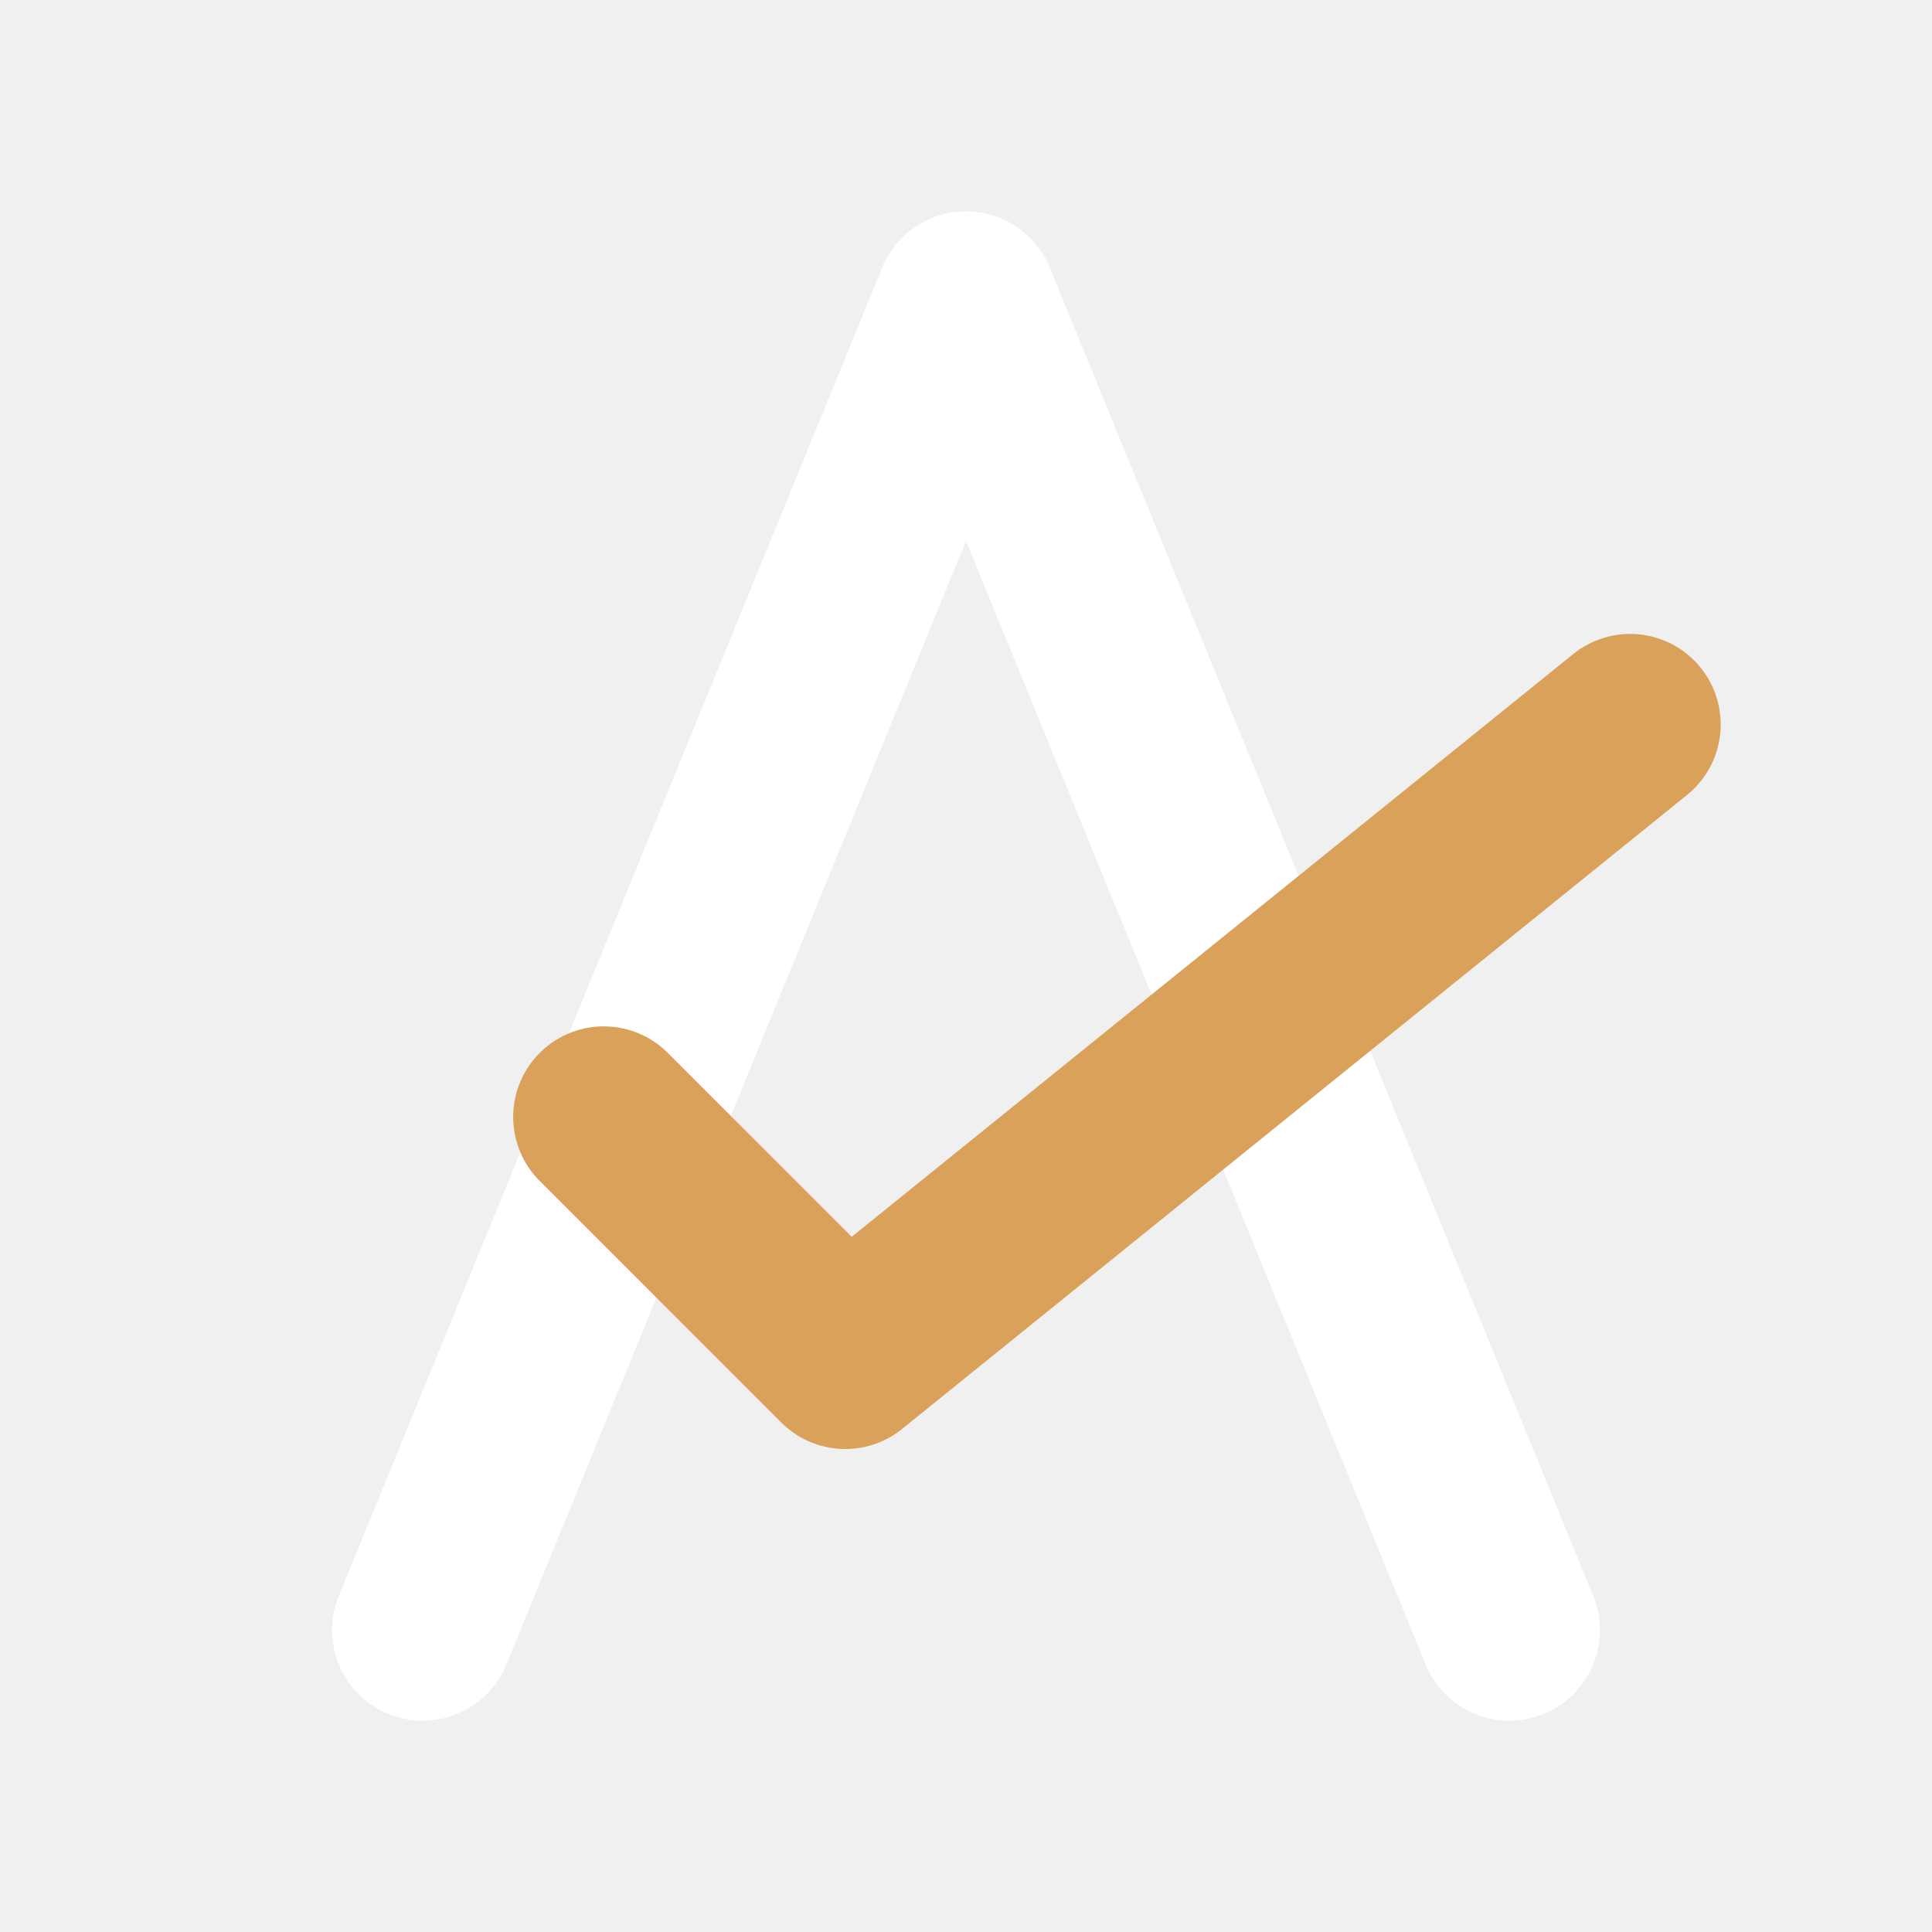
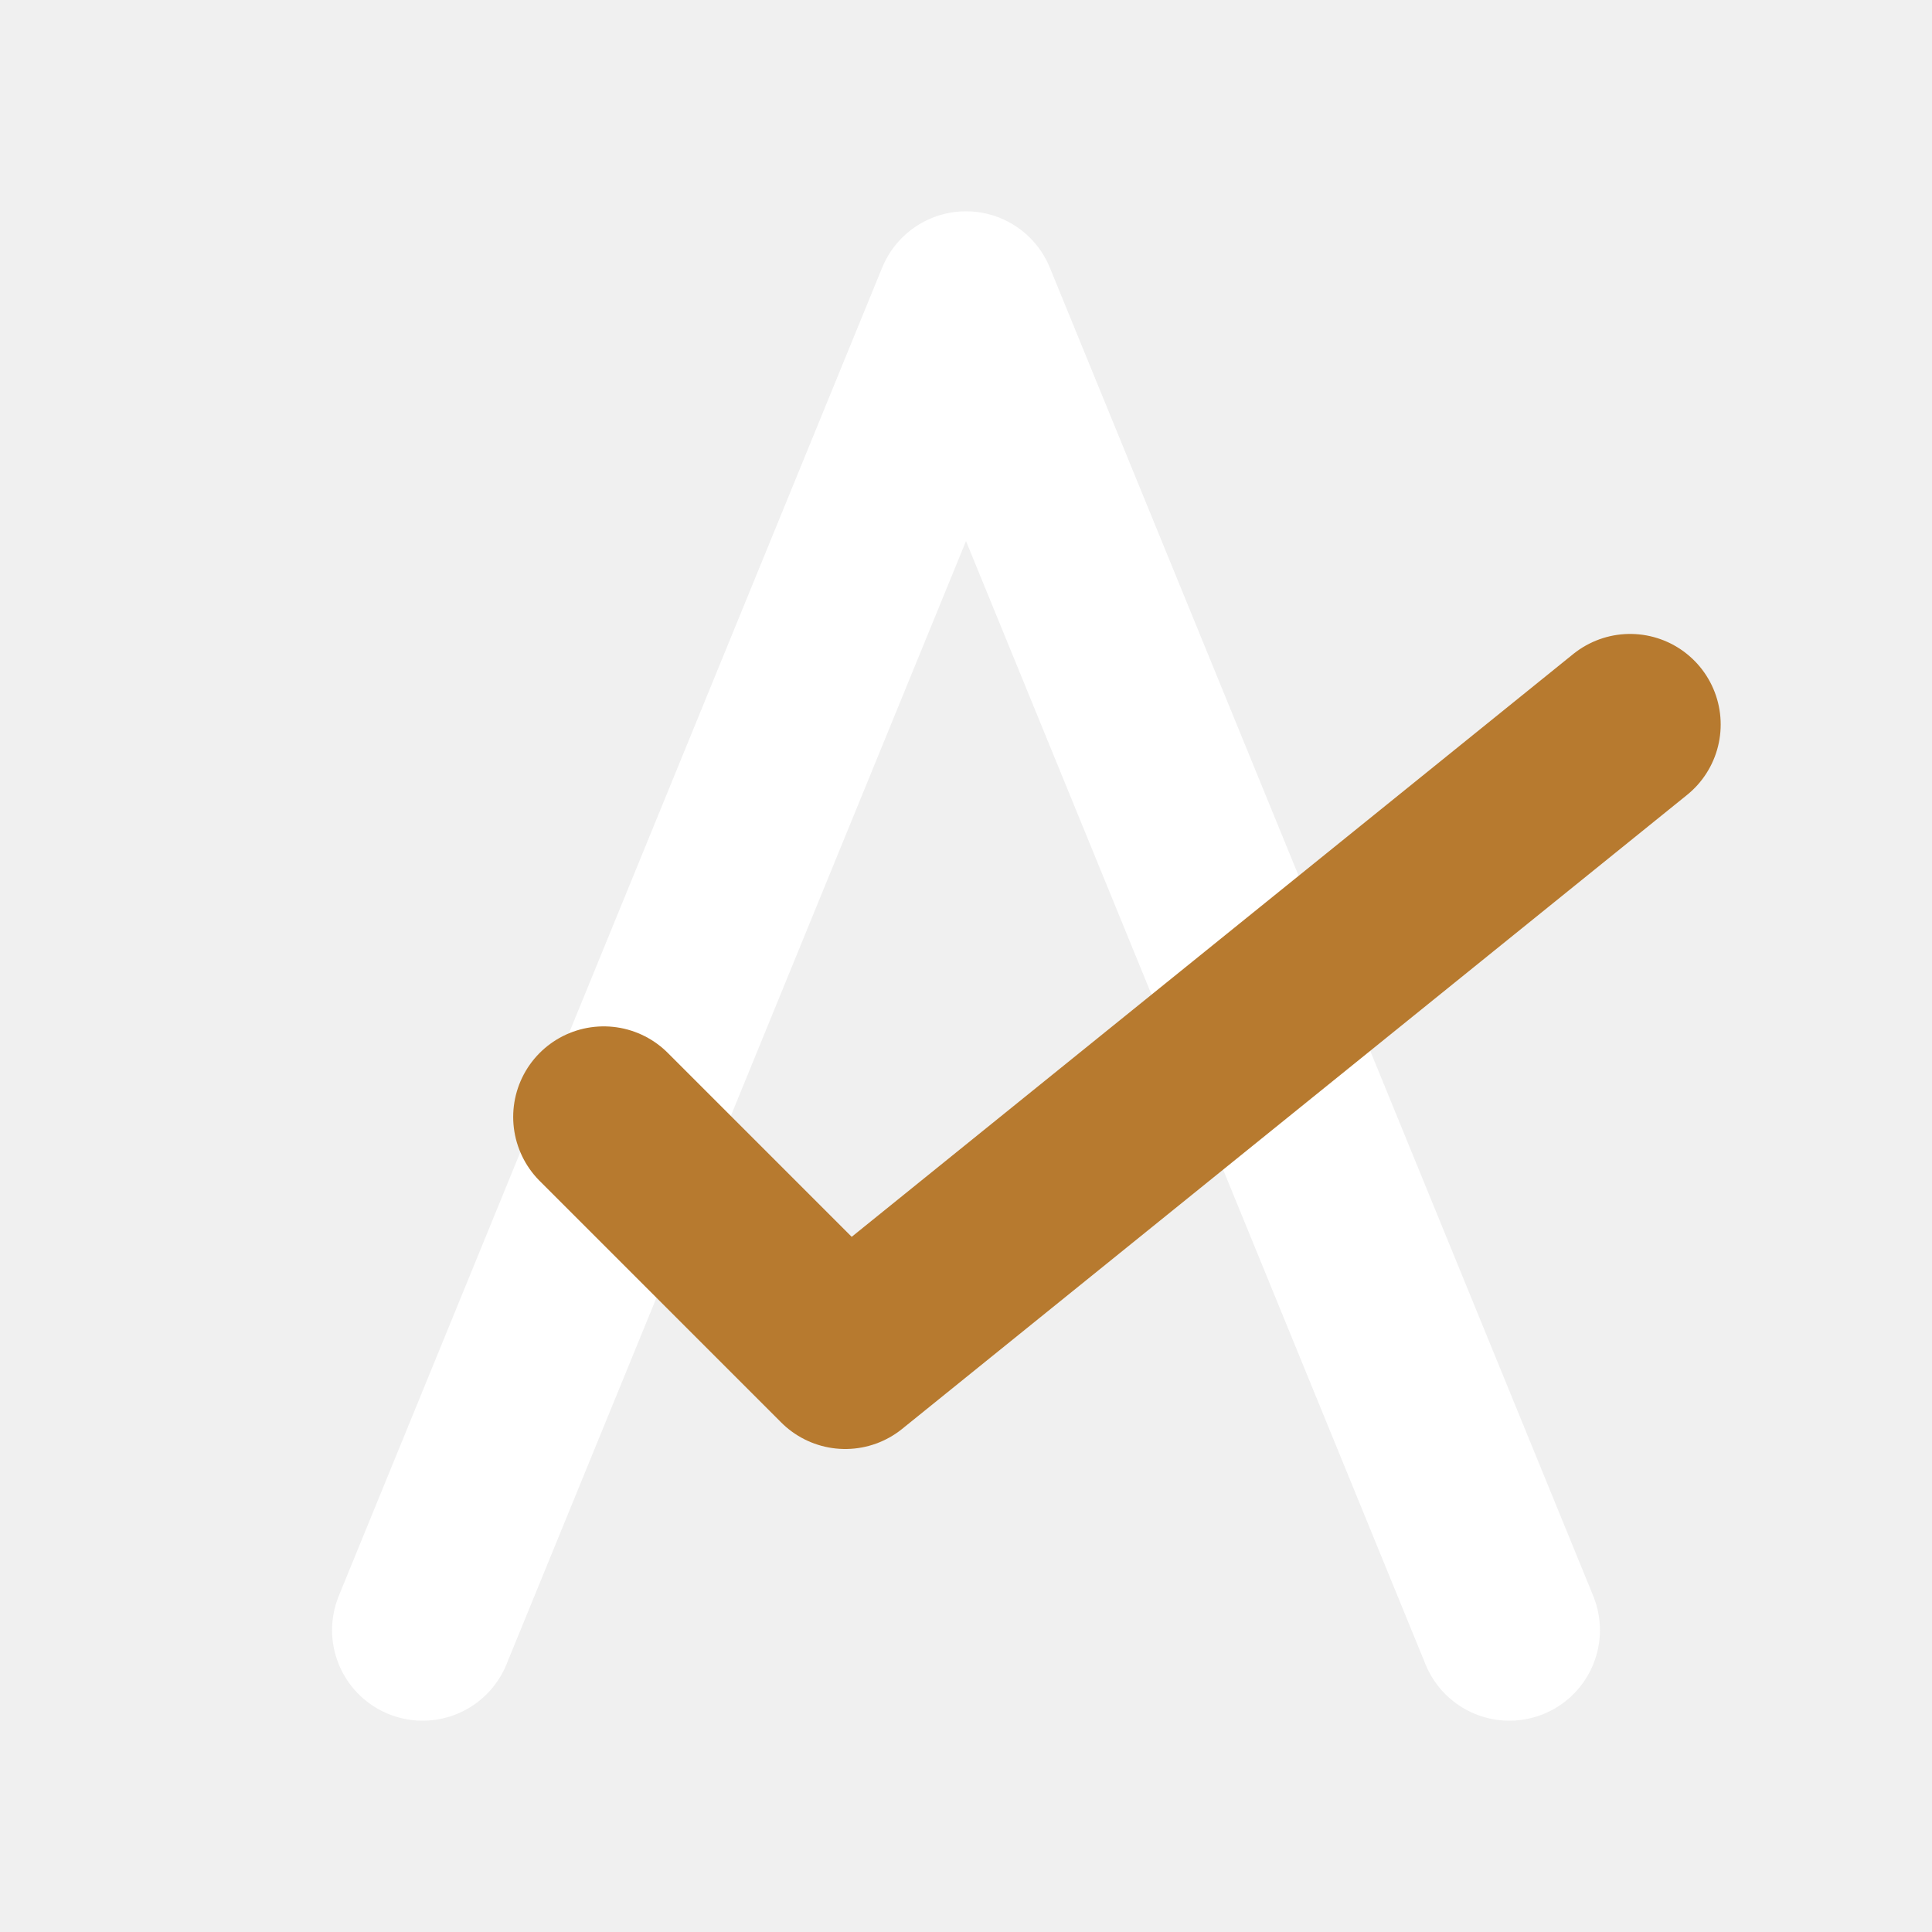
<svg xmlns="http://www.w3.org/2000/svg" viewBox="0 0 64 64" fill="none" stroke-linecap="round" stroke-linejoin="round">
  <path stroke="#FFFFFF" stroke-width="6" d="M14 54L32 10l18 44" />
-   <path stroke="#D9A15A" stroke-width="6" d="M20 37l8 8 26-21" />
+   <path stroke="#B77A2F" stroke-width="6" d="M20 37l8 8 26-21" />
</svg>
